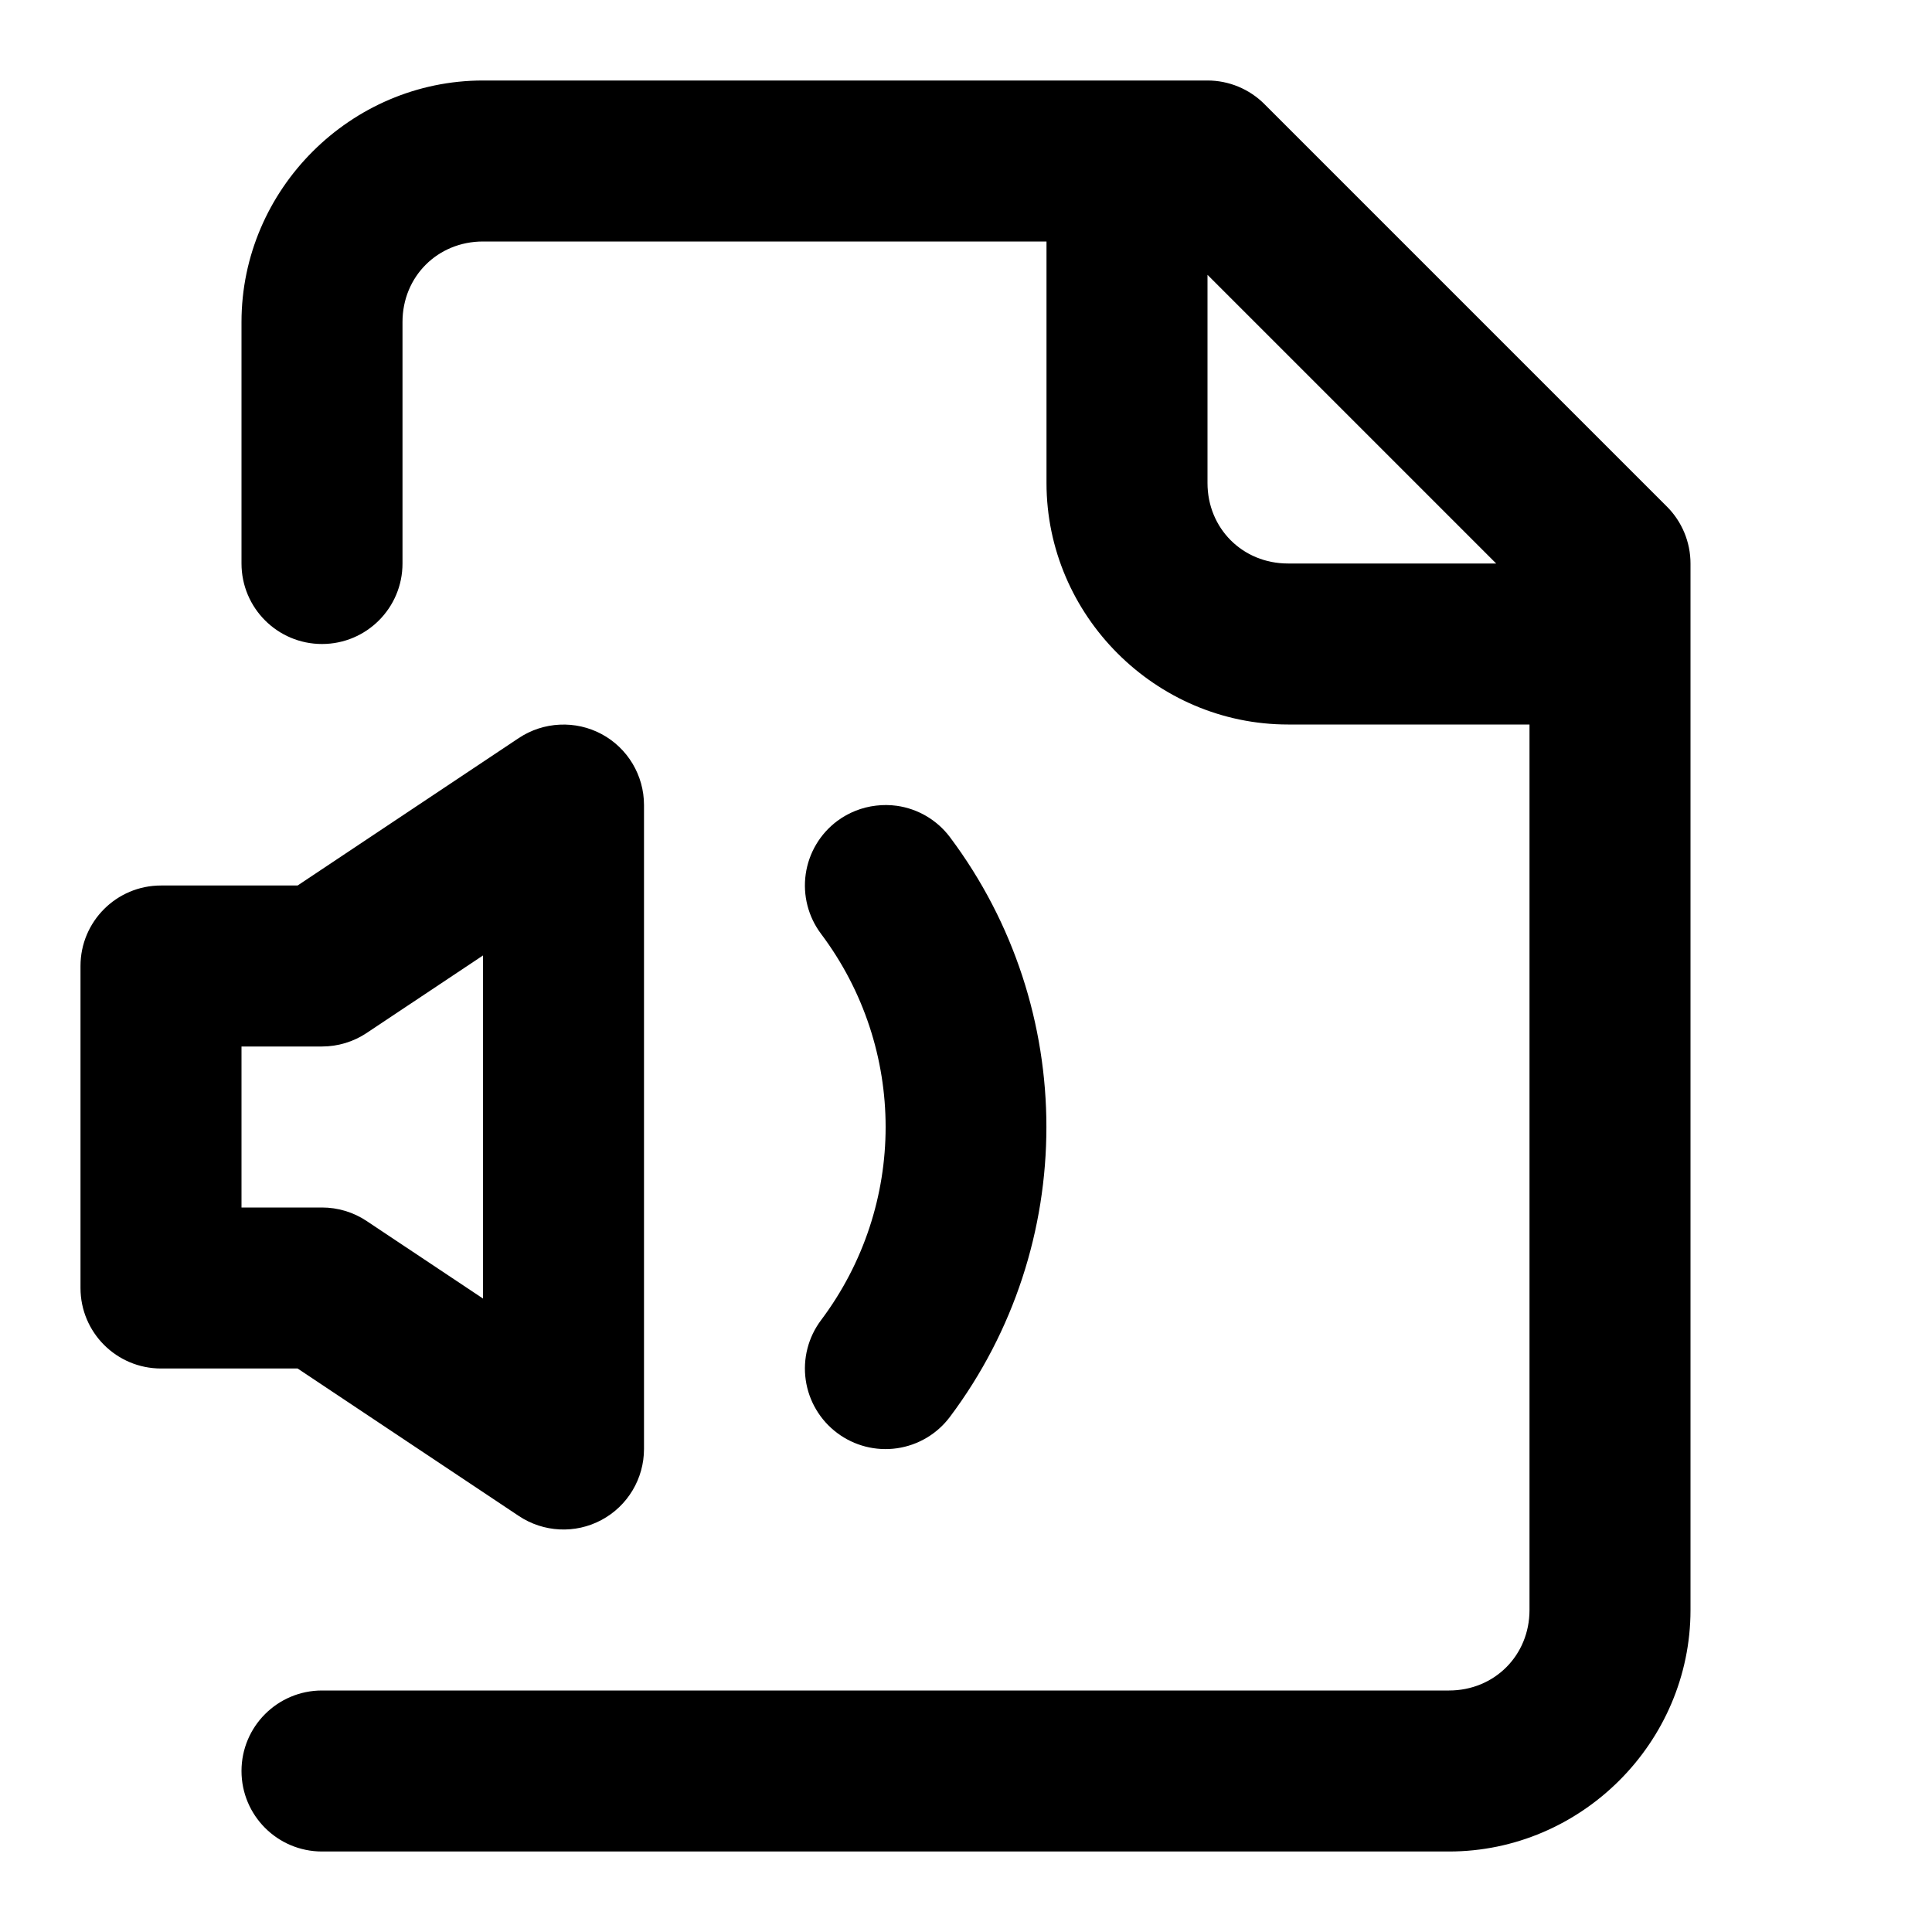
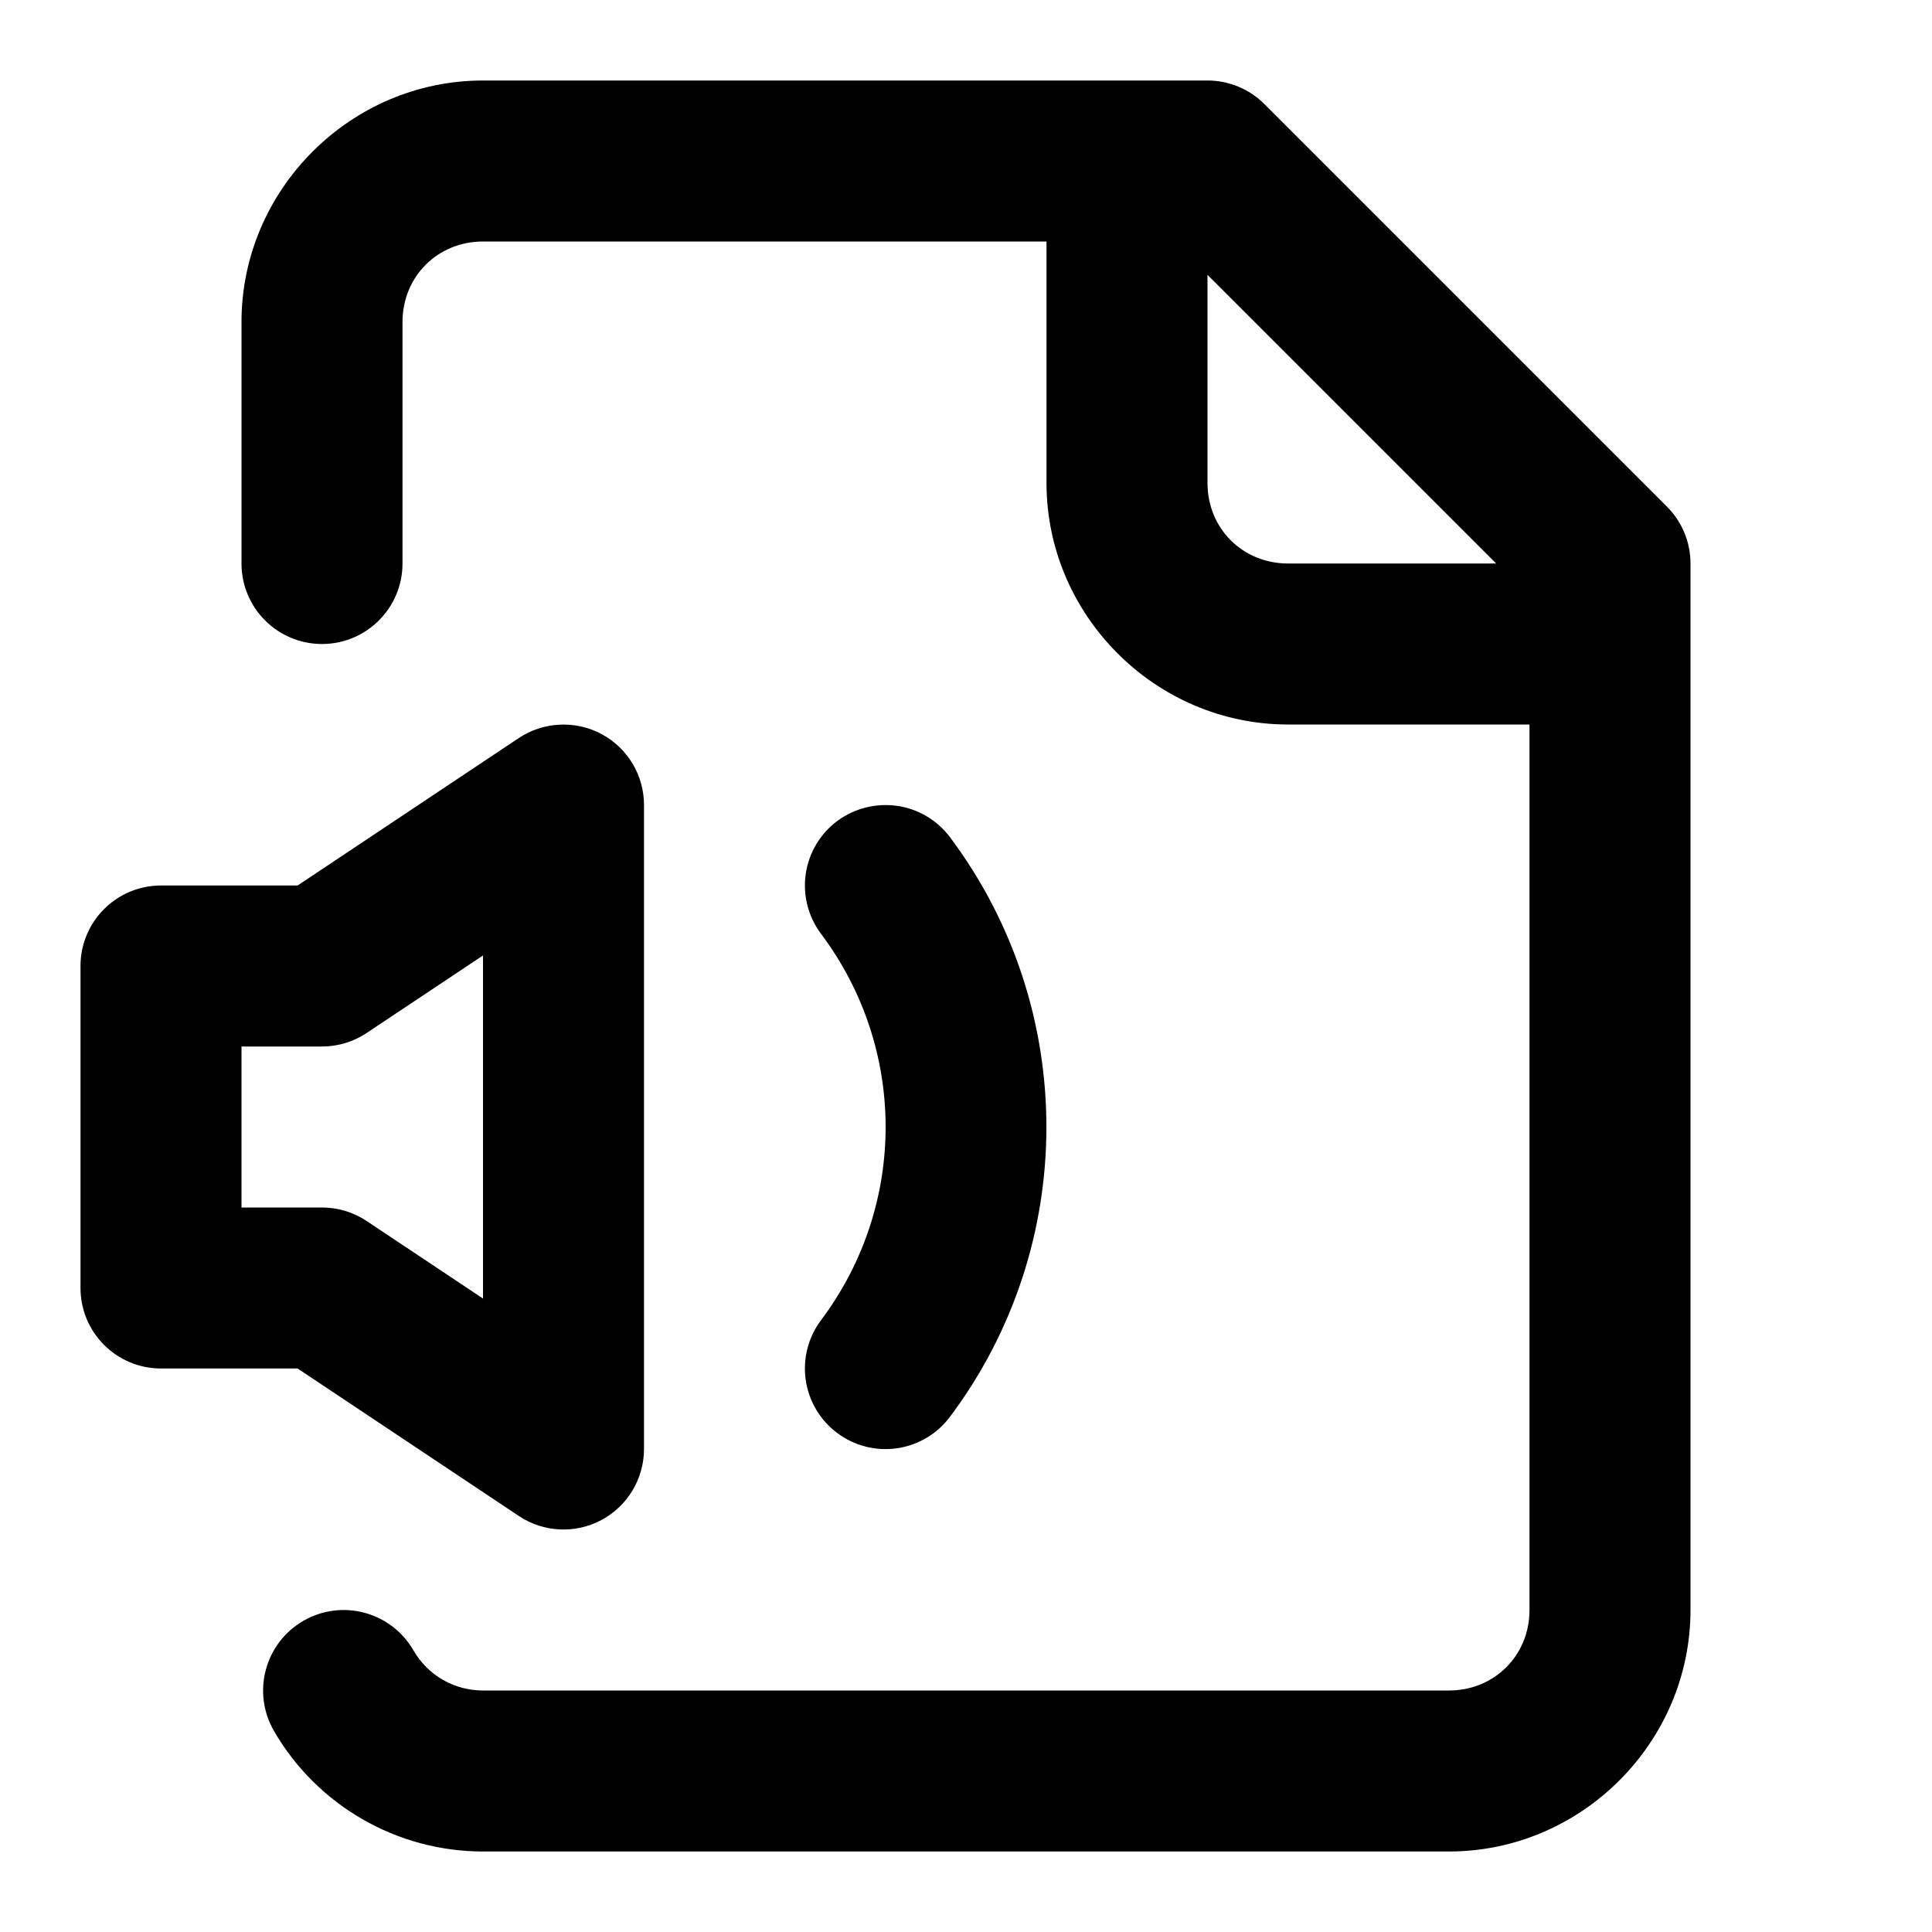
<svg xmlns="http://www.w3.org/2000/svg" width="24" height="24" viewBox="0 0 24 24" fill="currentColor" tags="audio,music,volume" categories="files">
-   <path d="M 6 1 C 4.355 1 3 2.355 3 4 L 3 7 A 1 1 0 0 0 4 8 A 1 1 0 0 0 5 7 L 5 4 C 5 3.436 5.436 3 6 3 L 13 3 L 13 6 C 13 7.645 14.355 9 16 9 L 19 9 L 19 20 C 19 20.564 18.564 21 18 21 L 4 21 A 1 1 0 0 0 3 22 A 1 1 0 0 0 4 23 L 18 23 C 19.645 23 21 21.645 21 20 L 21 7 A 1 1 0 0 0 20.707 6.293 L 15.707 1.293 A 1 1 0 0 0 15 1 L 6 1 z M 15 3.414 L 18.586 7 L 16 7 C 15.436 7 15 6.564 15 6 L 15 3.414 z M 6.953 9.002 A 1 1 0 0 0 6.445 9.168 L 3.697 11 L 2 11 A 1 1 0 0 0 1 12 L 1 16 A 1 1 0 0 0 2 17 L 3.697 17 L 6.445 18.832 A 1 1 0 0 0 8 18 L 8 10 A 1 1 0 0 0 7.473 9.119 A 1 1 0 0 0 6.953 9.002 z M 10.881 10.008 A 1 1 0 0 0 10.4 10.199 A 1 1 0 0 0 10.199 11.6 C 11.269 13.025 11.269 14.975 10.199 16.4 A 1 1 0 0 0 10.4 17.801 A 1 1 0 0 0 11.801 17.6 C 13.398 15.47 13.398 12.53 11.801 10.4 A 1 1 0 0 0 11.141 10.01 A 1 1 0 0 0 10.881 10.008 z M 6 11.869 L 6 16.131 L 4.555 15.168 A 1 1 0 0 0 4 15 L 3 15 L 3 13 L 4 13 A 1 1 0 0 0 4.555 12.832 L 6 11.869 z " />
+   <path d="M 6 1 C 4.355 1 3 2.355 3 4 L 3 7 A 1 1 0 0 0 4 8 A 1 1 0 0 0 5 7 L 5 4 C 5 3.436 5.436 3 6 3 L 13 3 L 13 6 C 13 7.645 14.355 9 16 9 L 19 9 L 19 20 C 19 20.564 18.564 21 18 21 L 6 21 C 5.641 21 5.314 20.811 5.135 20.5 A 1 1 0 0 0 3.768 20.135 A 1 1 0 0 0 3.402 21.5 C 3.937 22.427 4.93 23 6 23 L 18 23 C 19.645 23 21 21.645 21 20 L 21 7 A 1 1 0 0 0 20.707 6.293 L 15.707 1.293 A 1 1 0 0 0 15 1 L 6 1 z M 15 3.414 L 18.586 7 L 16 7 C 15.436 7 15 6.564 15 6 L 15 3.414 z M 6.953 9.002 A 1 1 0 0 0 6.445 9.168 L 3.697 11 L 2 11 A 1 1 0 0 0 1 12 L 1 16 A 1 1 0 0 0 2 17 L 3.697 17 L 6.445 18.832 A 1 1 0 0 0 8 18 L 8 10 A 1 1 0 0 0 7.473 9.119 A 1 1 0 0 0 6.953 9.002 z M 10.881 10.008 A 1 1 0 0 0 10.4 10.199 A 1 1 0 0 0 10.199 11.6 C 11.269 13.025 11.269 14.975 10.199 16.4 A 1 1 0 0 0 10.4 17.801 A 1 1 0 0 0 11.801 17.6 C 13.398 15.47 13.398 12.53 11.801 10.4 A 1 1 0 0 0 11.141 10.01 A 1 1 0 0 0 10.881 10.008 z M 6 11.869 L 6 16.131 L 4.555 15.168 A 1 1 0 0 0 4 15 L 3 15 L 3 13 L 4 13 A 1 1 0 0 0 4.555 12.832 L 6 11.869 z " />
</svg>
